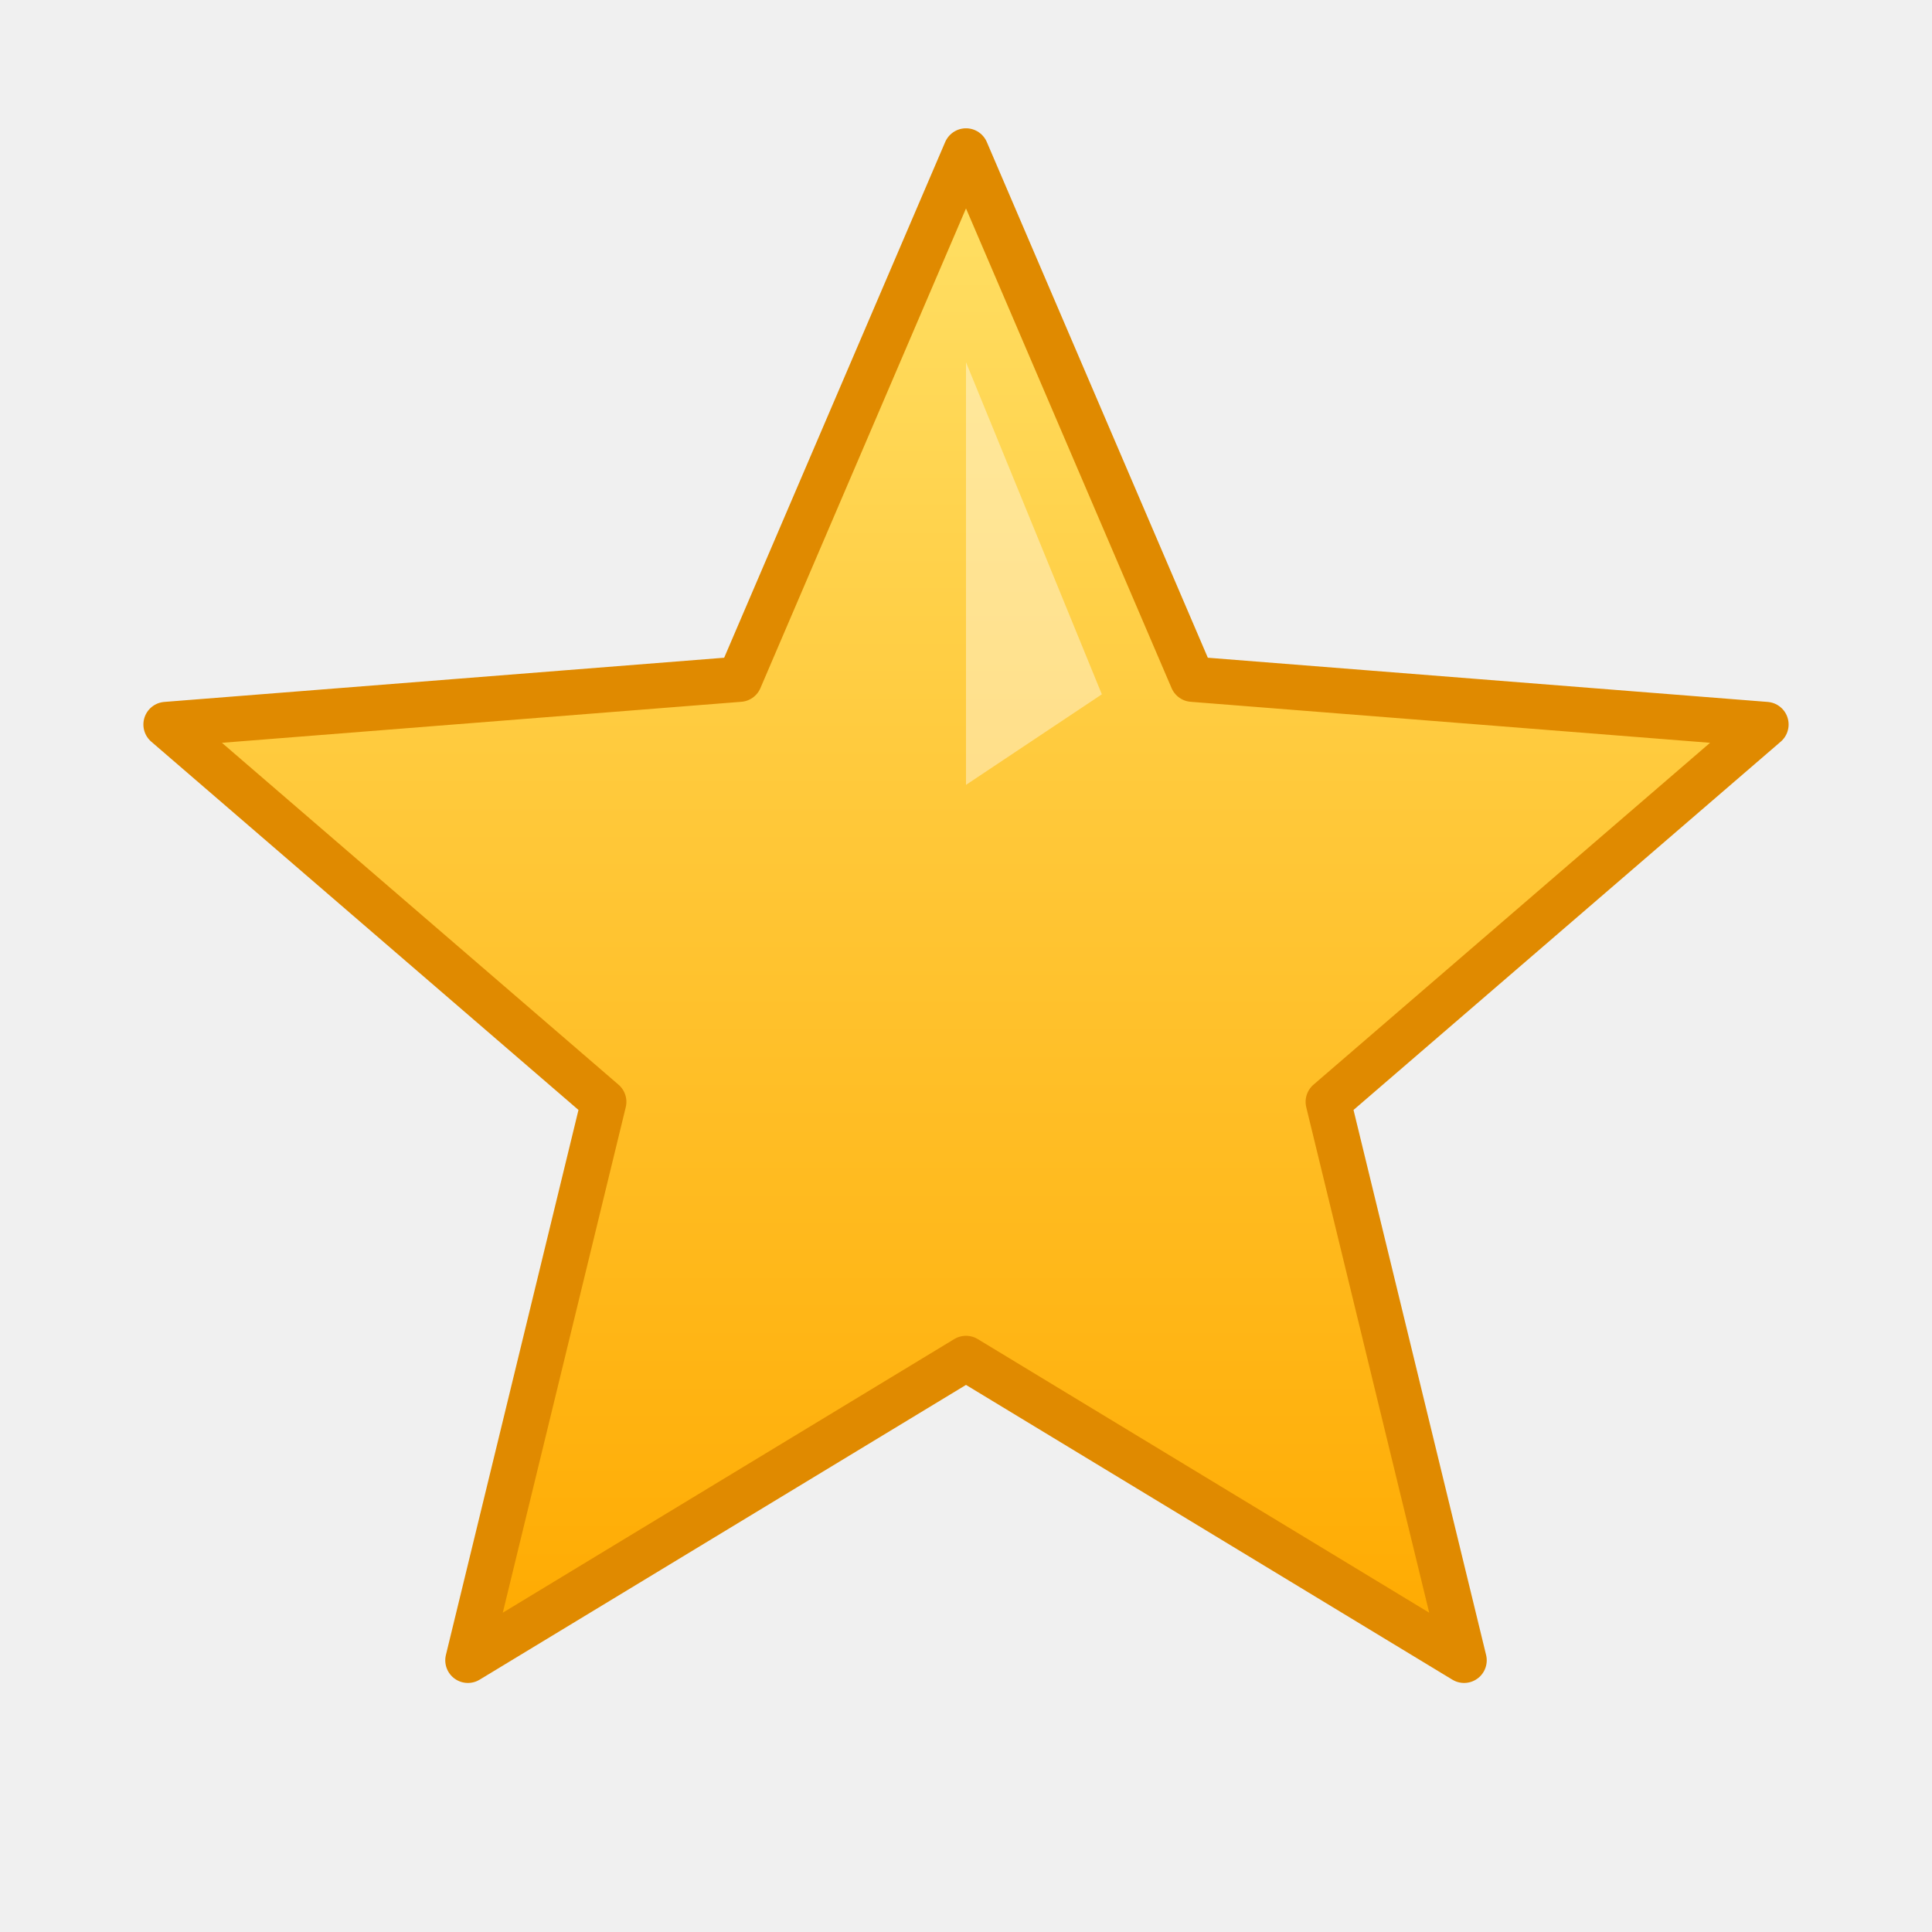
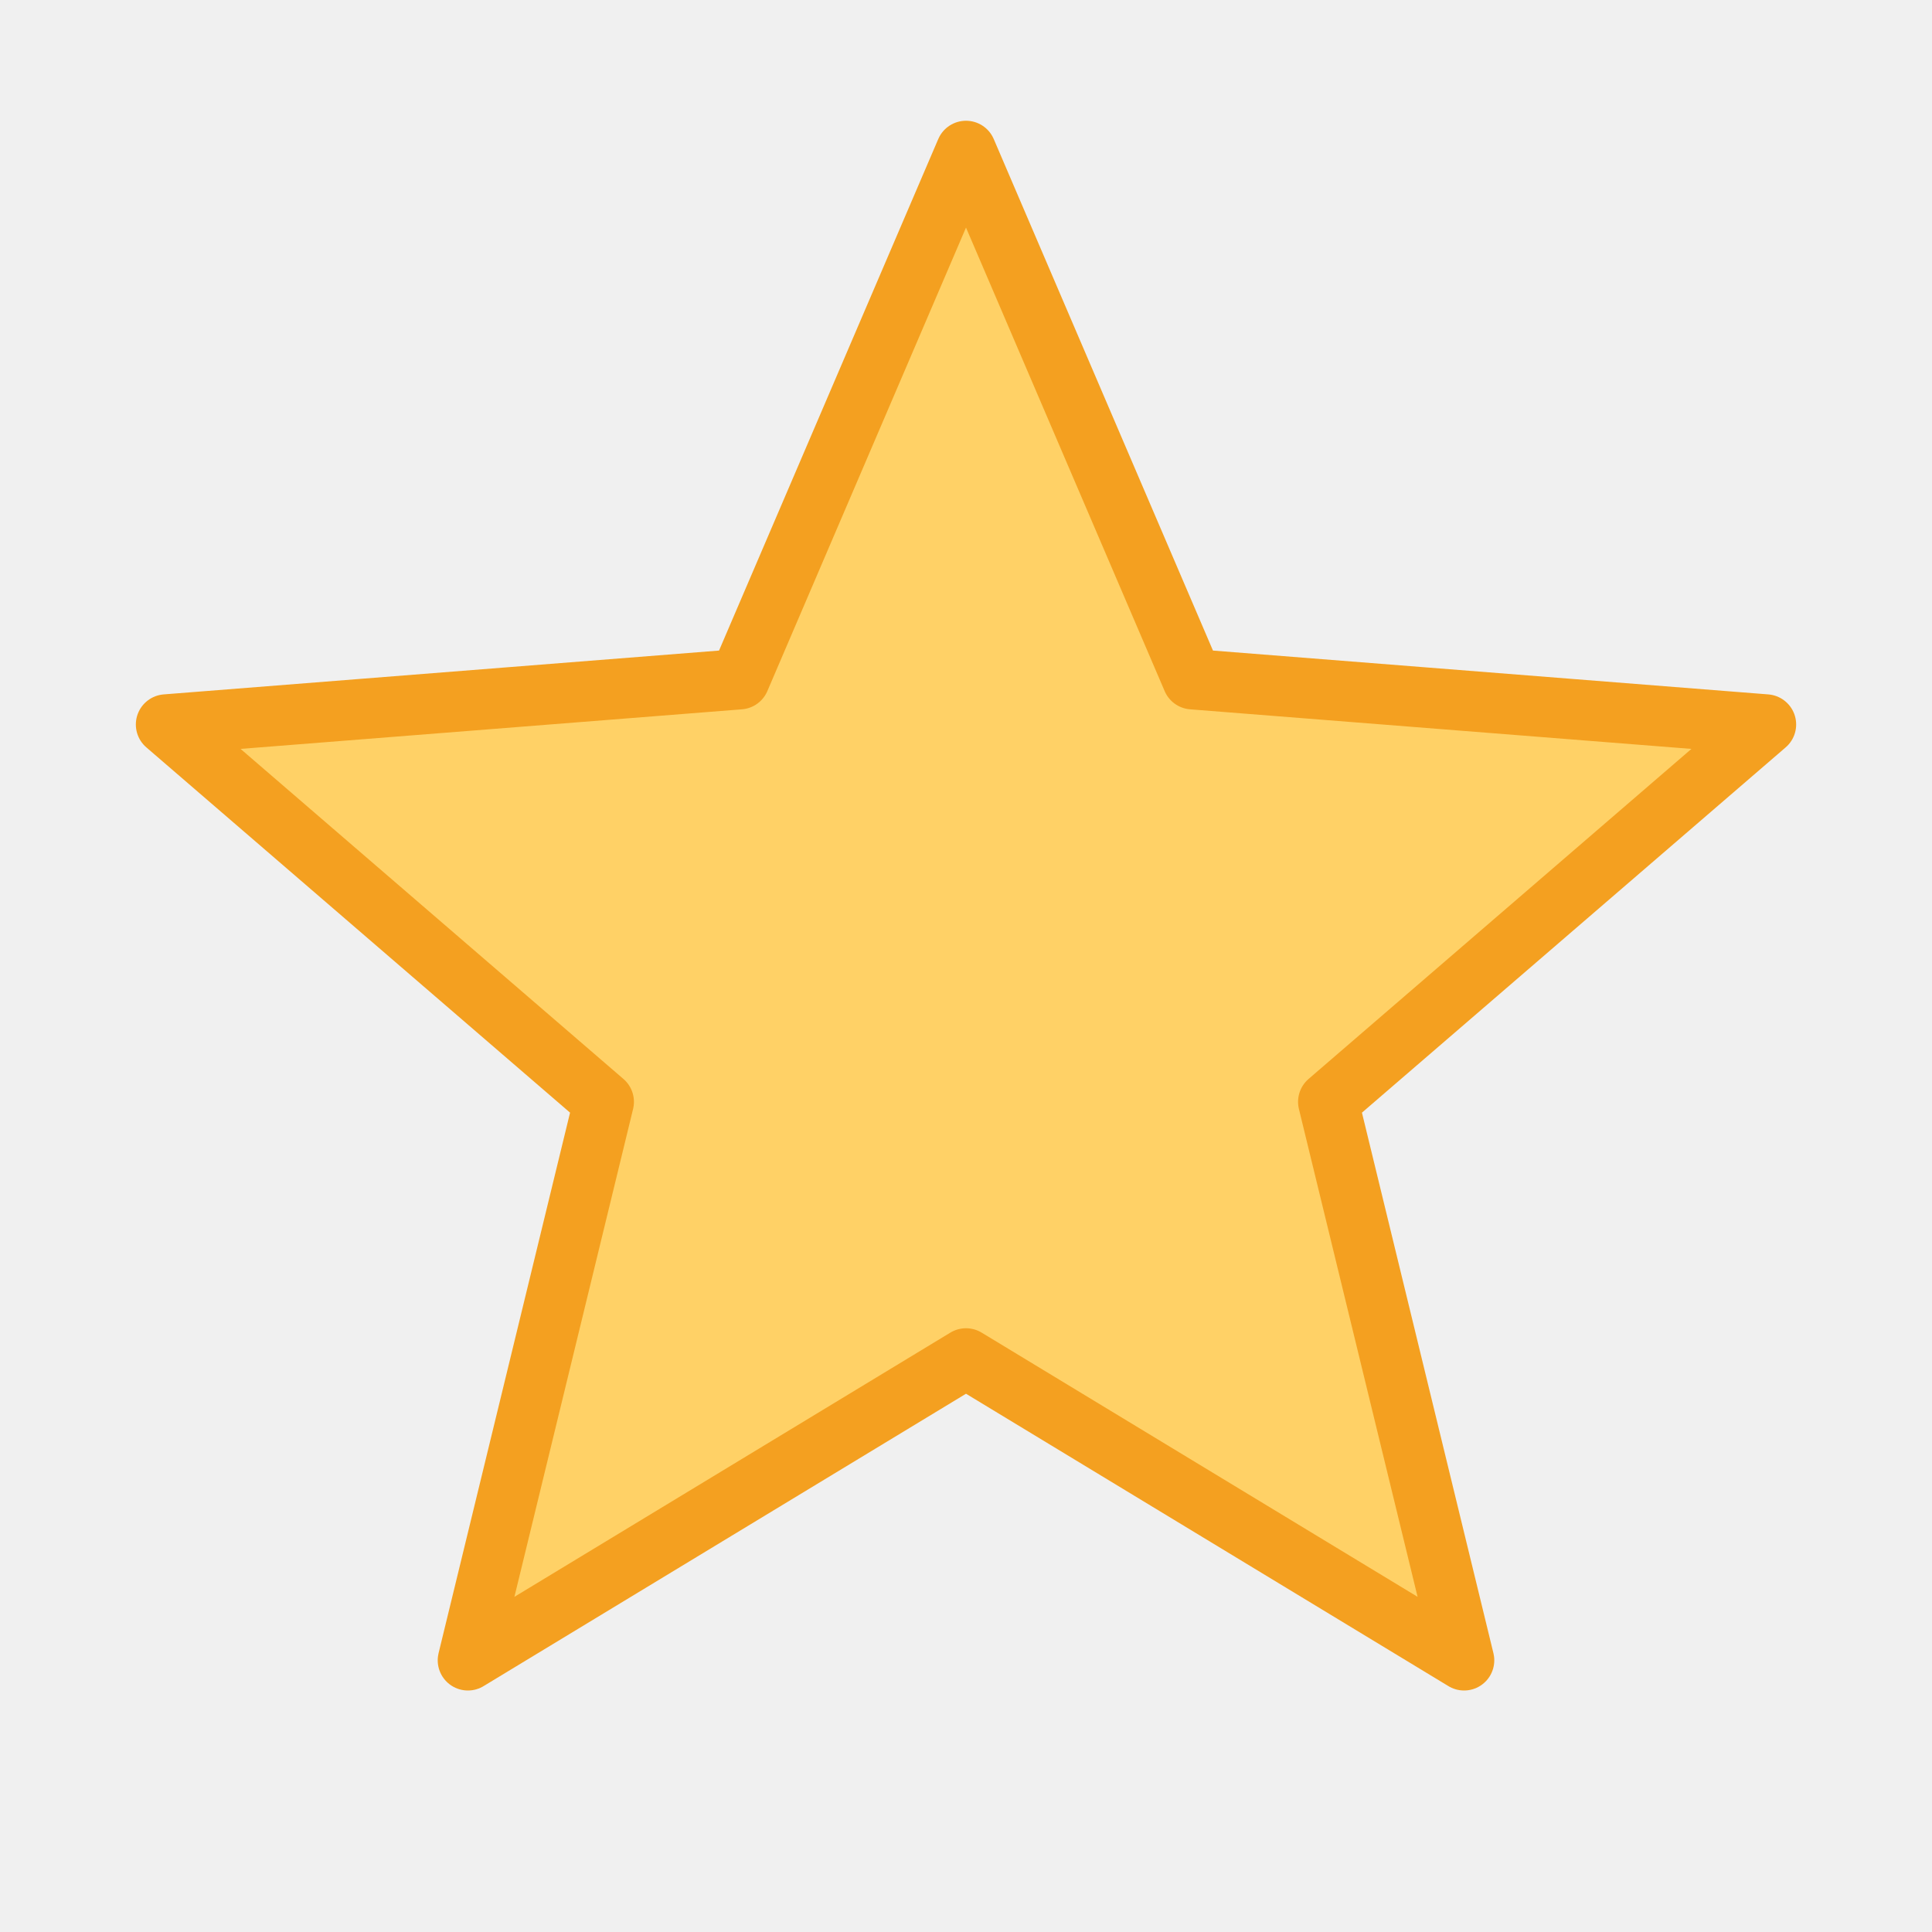
<svg xmlns="http://www.w3.org/2000/svg" viewBox="0 0 128 128">
-   <defs>
-     <linearGradient id="fill" x1="0" y1="0" x2="0" y2="1">
-       <stop offset="0" stop-color="#ffe066" />
-       <stop offset="1" stop-color="#ffaa00" />
-     </linearGradient>
-   </defs>
-   <path fill="url(#fill)" stroke="#e08a00" stroke-width="3" stroke-linejoin="round" d="M64 10 L 79 45 L 117 48 L 88 73 L 97 110 L 64 90 L 31 110 L 40 73 L 11 48 L 49 45 Z" />
-   <path fill="#ffffff" fill-opacity="0.4" d="M64 24 L 73 46 L 64 52 Z" />
+   <path fill="#ffd166" stroke="#f4a020" stroke-width="4" stroke-linejoin="round" d="M64 10 L79 45 L117 48 L88 73 L97 110 L64 90 L31 110 L40 73 L11 48 L49 45 Z" />
</svg>
